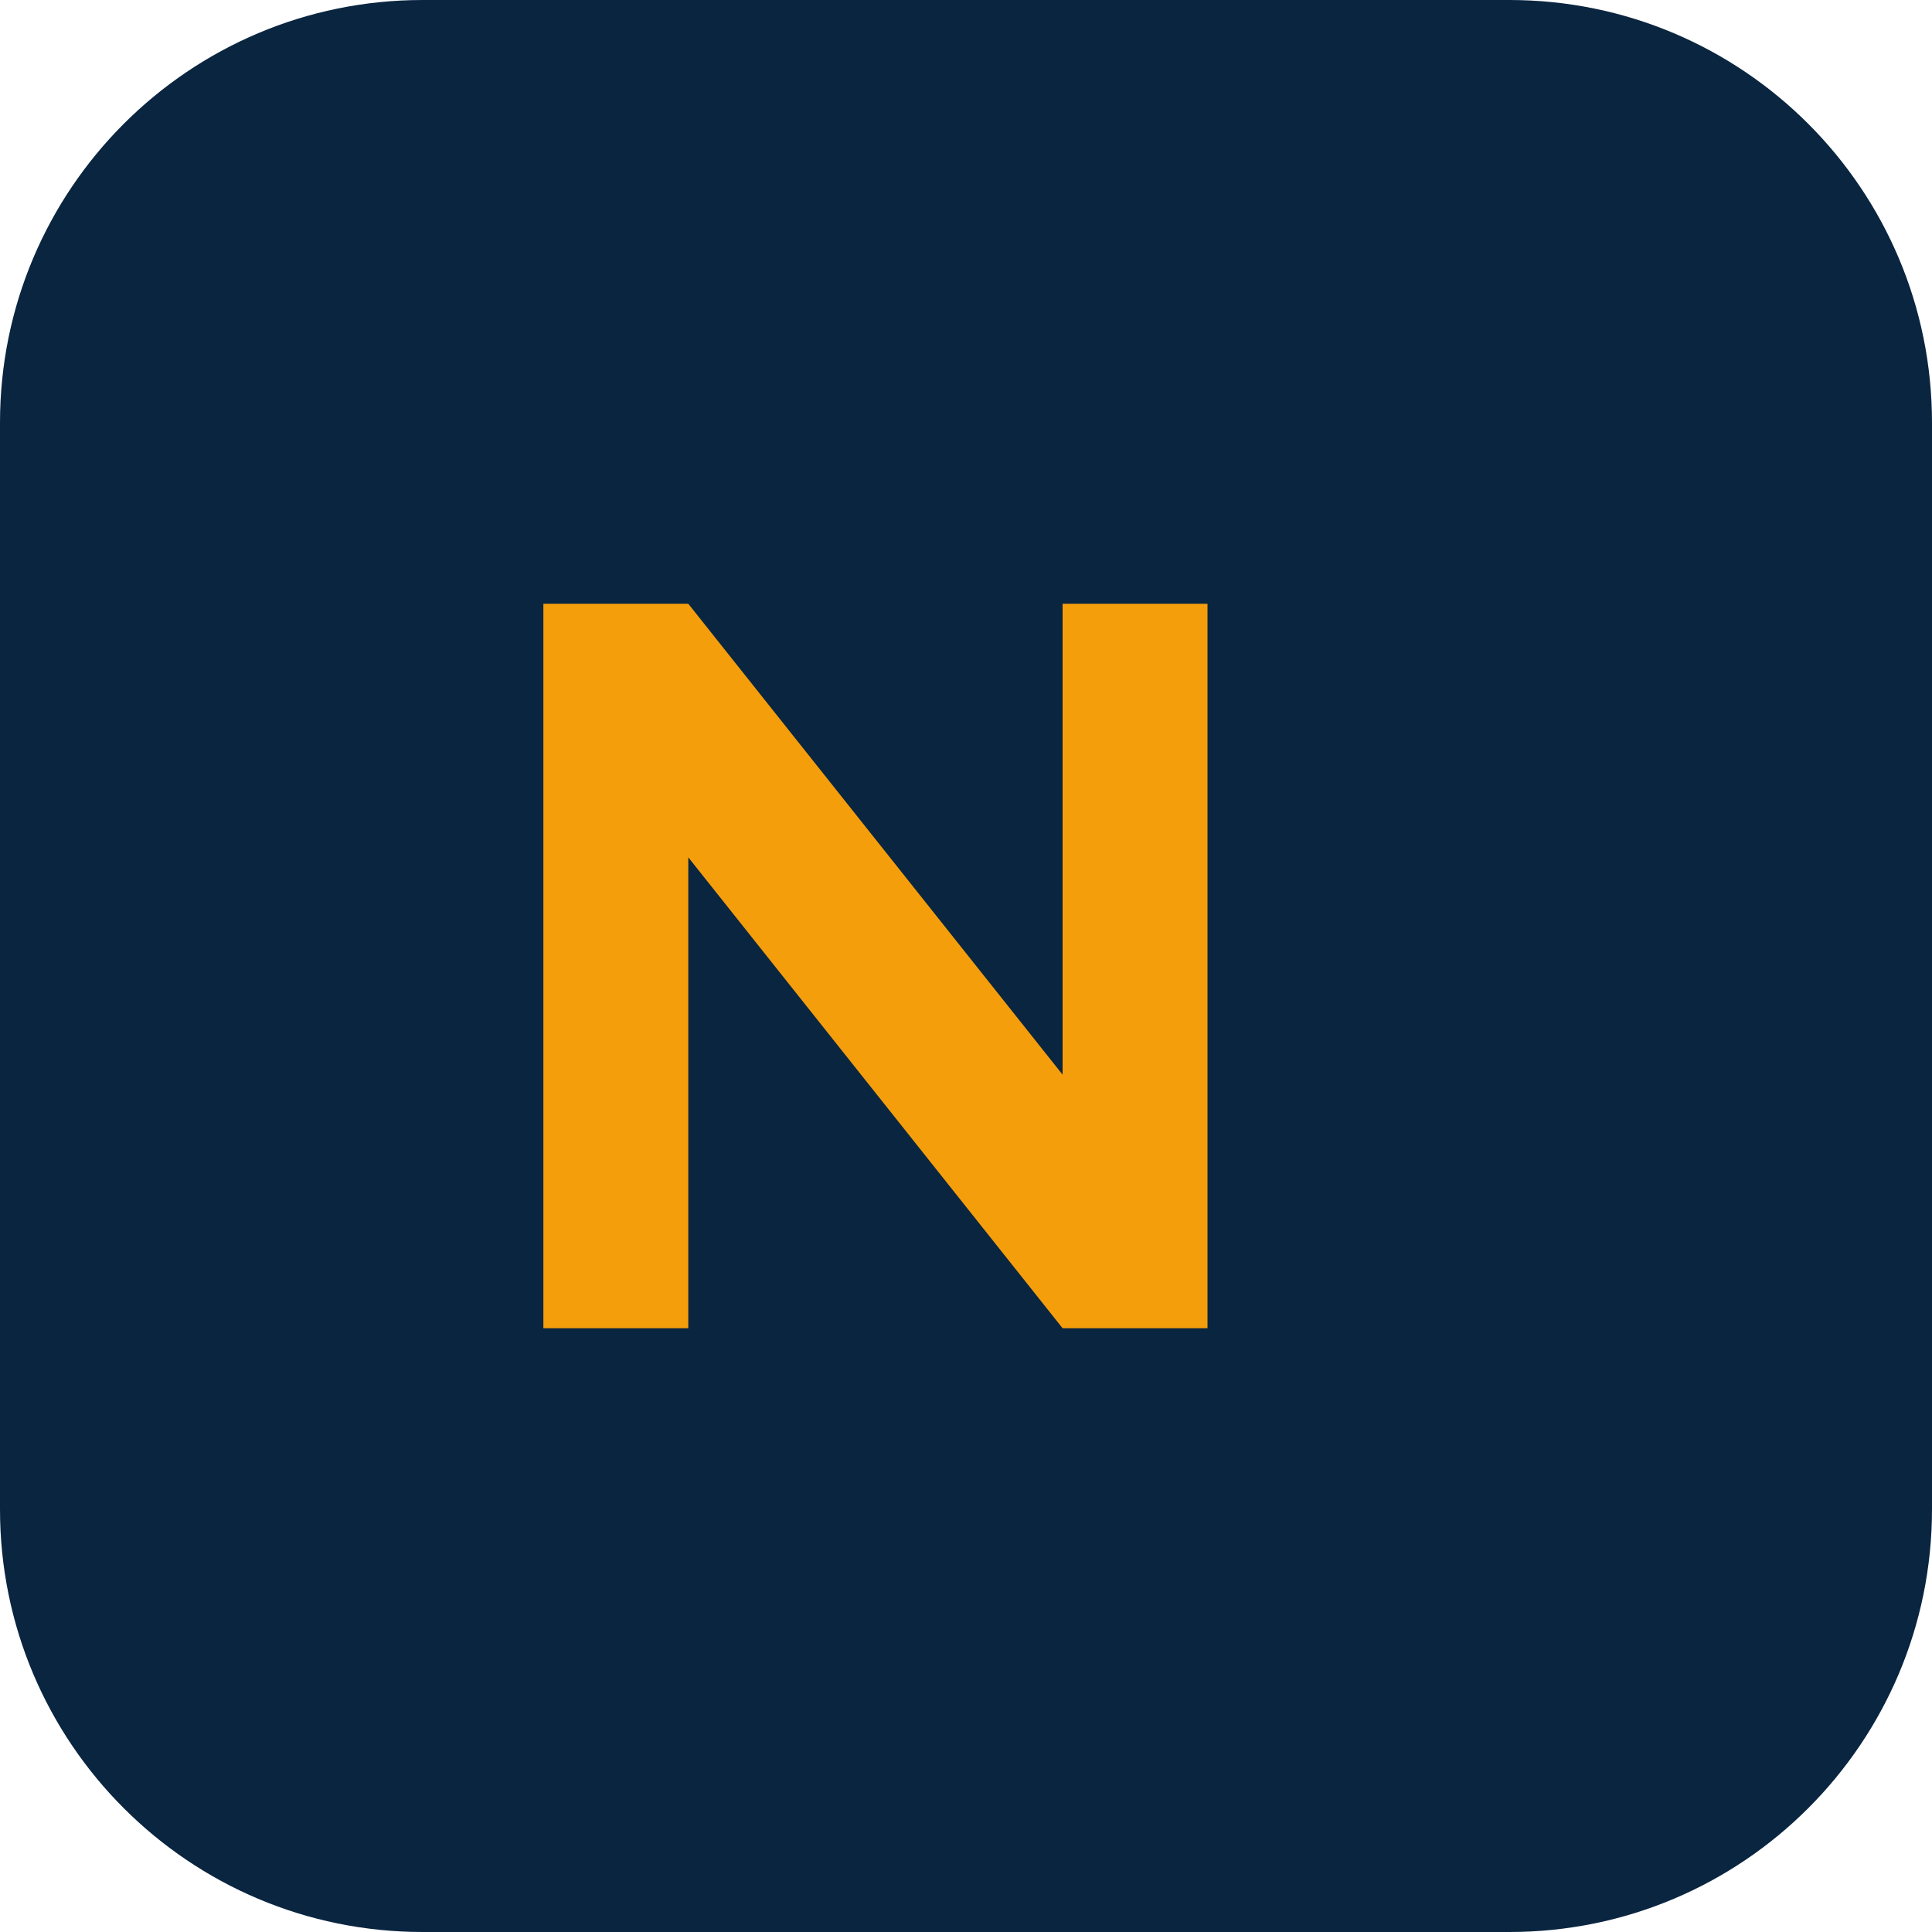
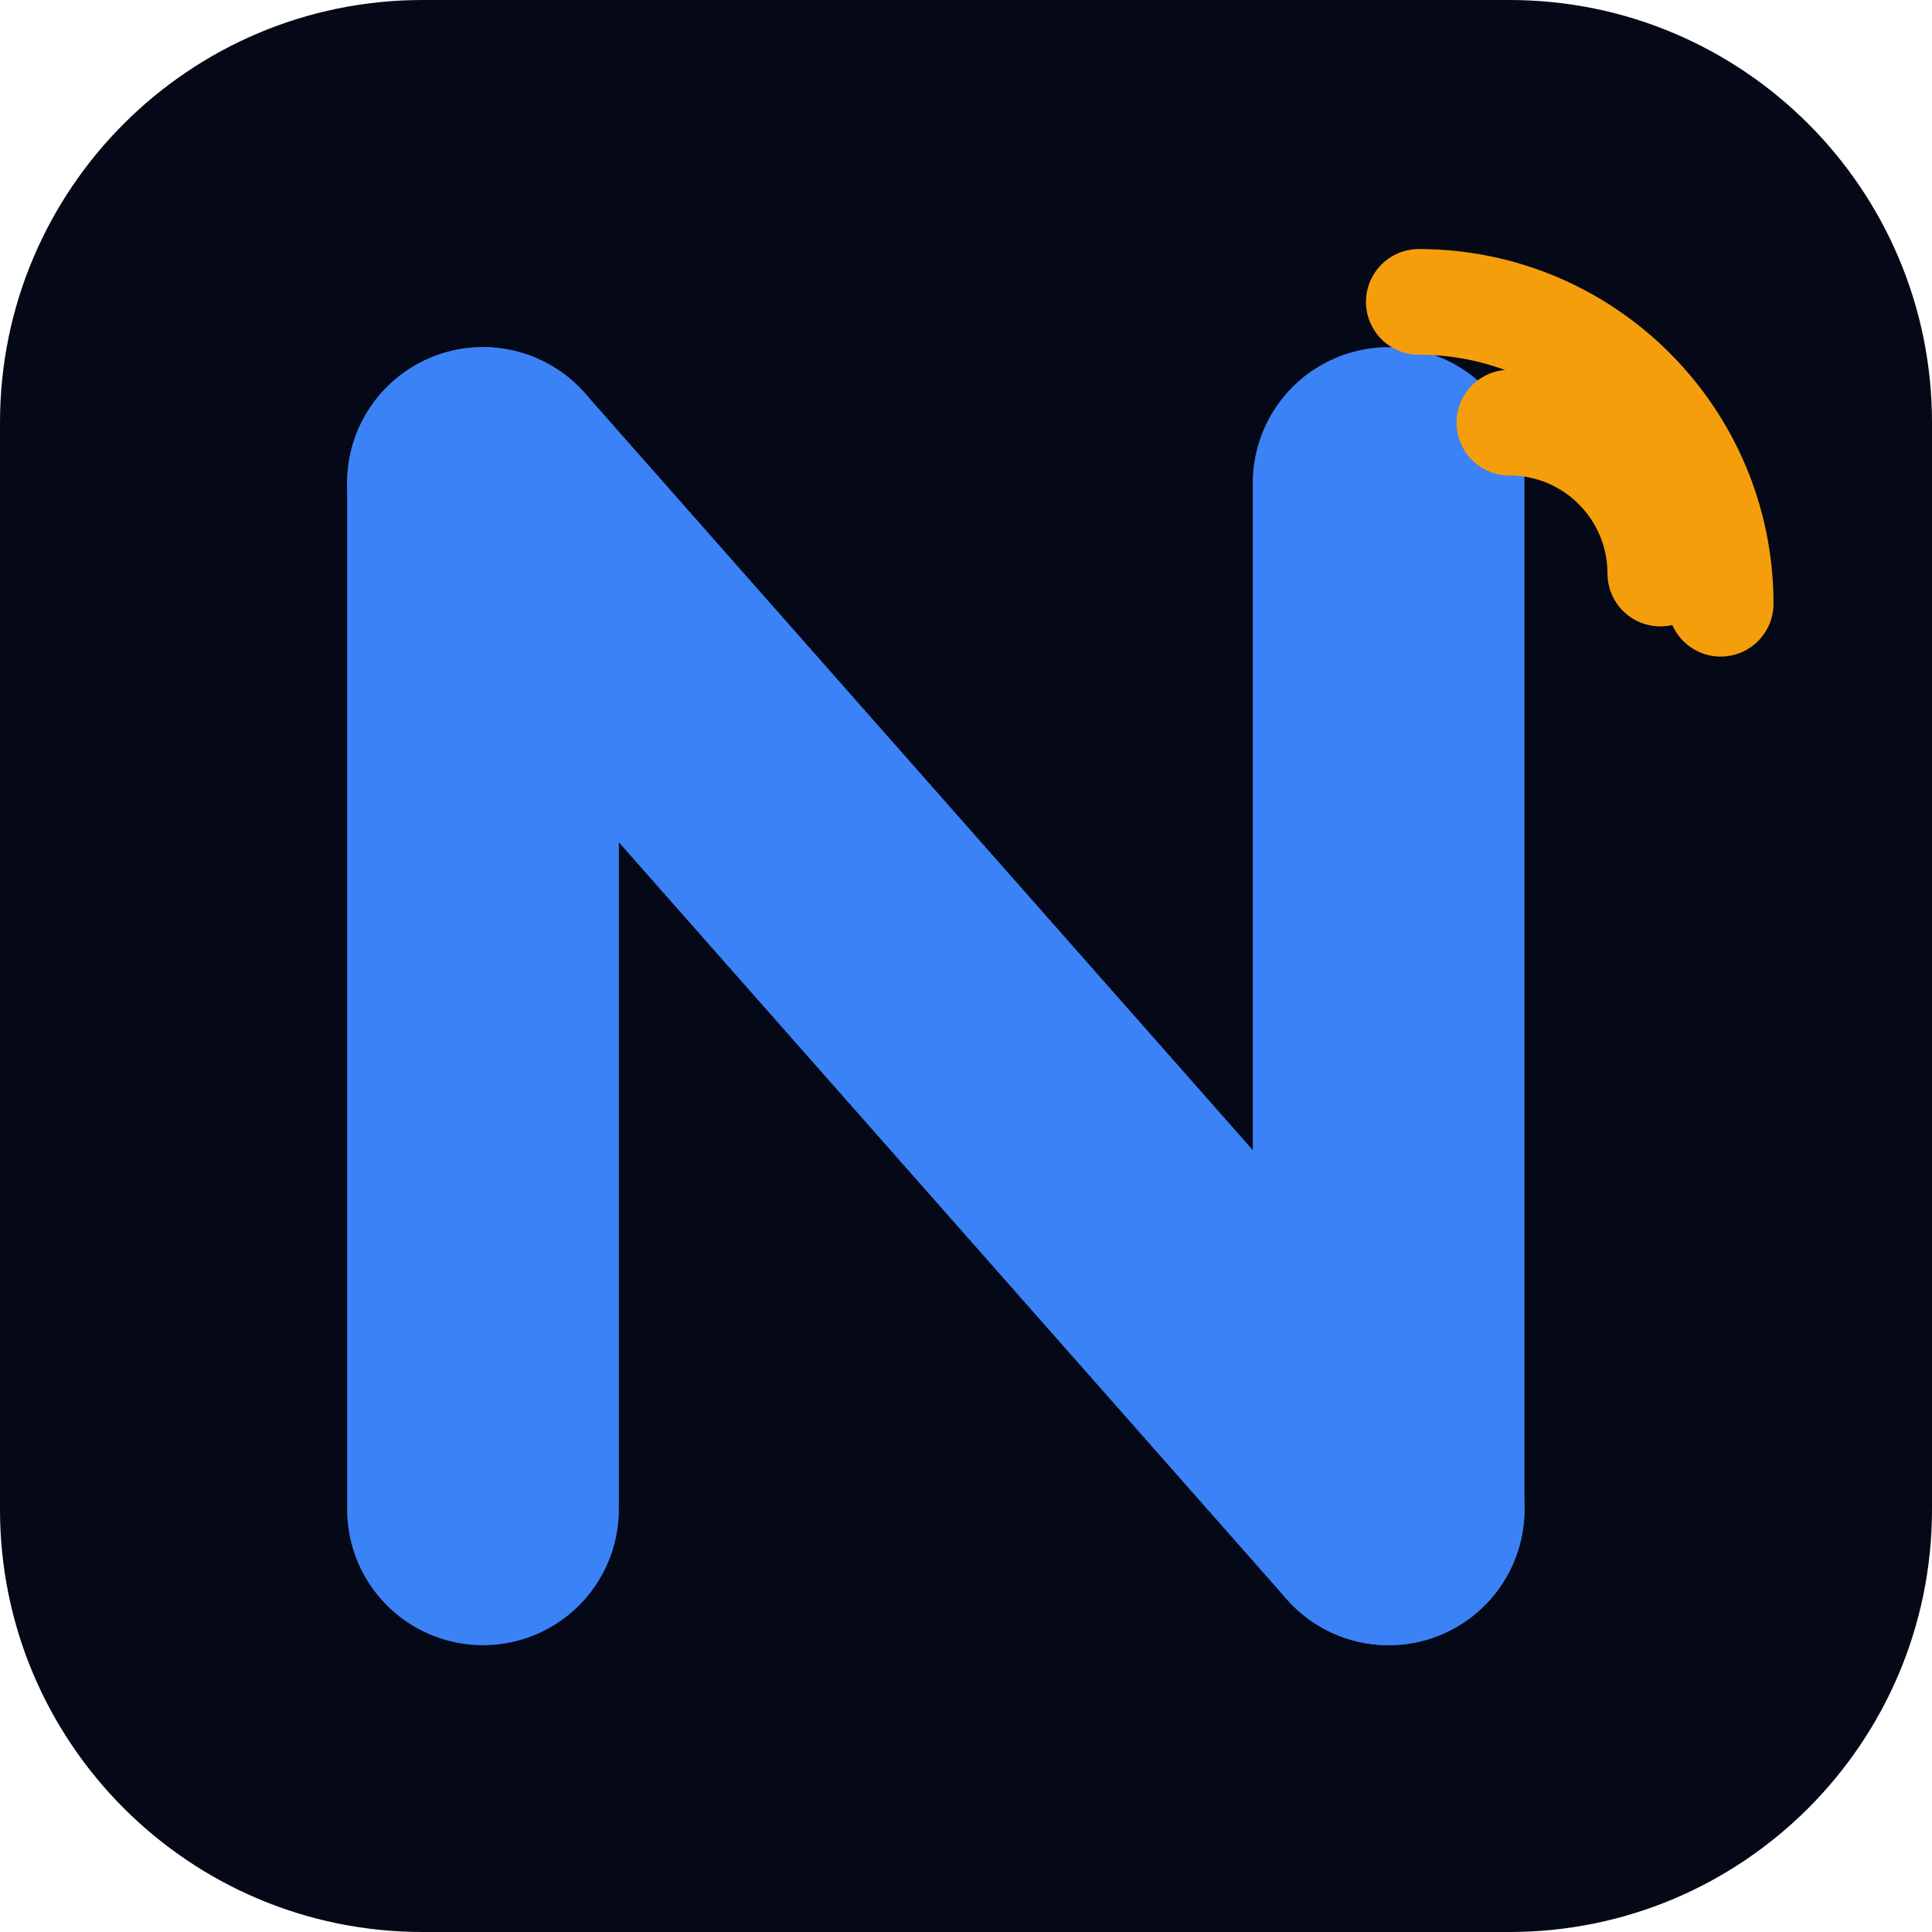
- <svg xmlns="http://www.w3.org/2000/svg" viewBox="0 0 32 32" width="32" height="32">
-   <rect width="32" height="32" rx="7" fill="#0a2540" />
-   <path d="M9 22V10h2.4l6.2 7.8V10H20v12h-2.4l-6.2-7.8V22H9z" fill="#f59e0b" />
+ <svg xmlns="http://www.w3.org/2000/svg" viewBox="0 0 64 64" width="64" height="64">
+   <rect width="64" height="64" rx="14" fill="#050816" />
+   <g fill="none" stroke="#3B82F6" stroke-width="9" stroke-linecap="round" stroke-linejoin="round">
+     <path d="M16 16 L16 50" />
+     <path d="M16 16 L46 50" />
+     <path d="M46 16 L46 50" />
+   </g>
+   <g fill="none" stroke="#F59E0B" stroke-width="3.5" stroke-linecap="round">
+     <path d="M50 14 A5 5 0 0 1 55 19" />
+     <path d="M47 10 A10 10 0 0 1 57 20" />
+   </g>
</svg>
